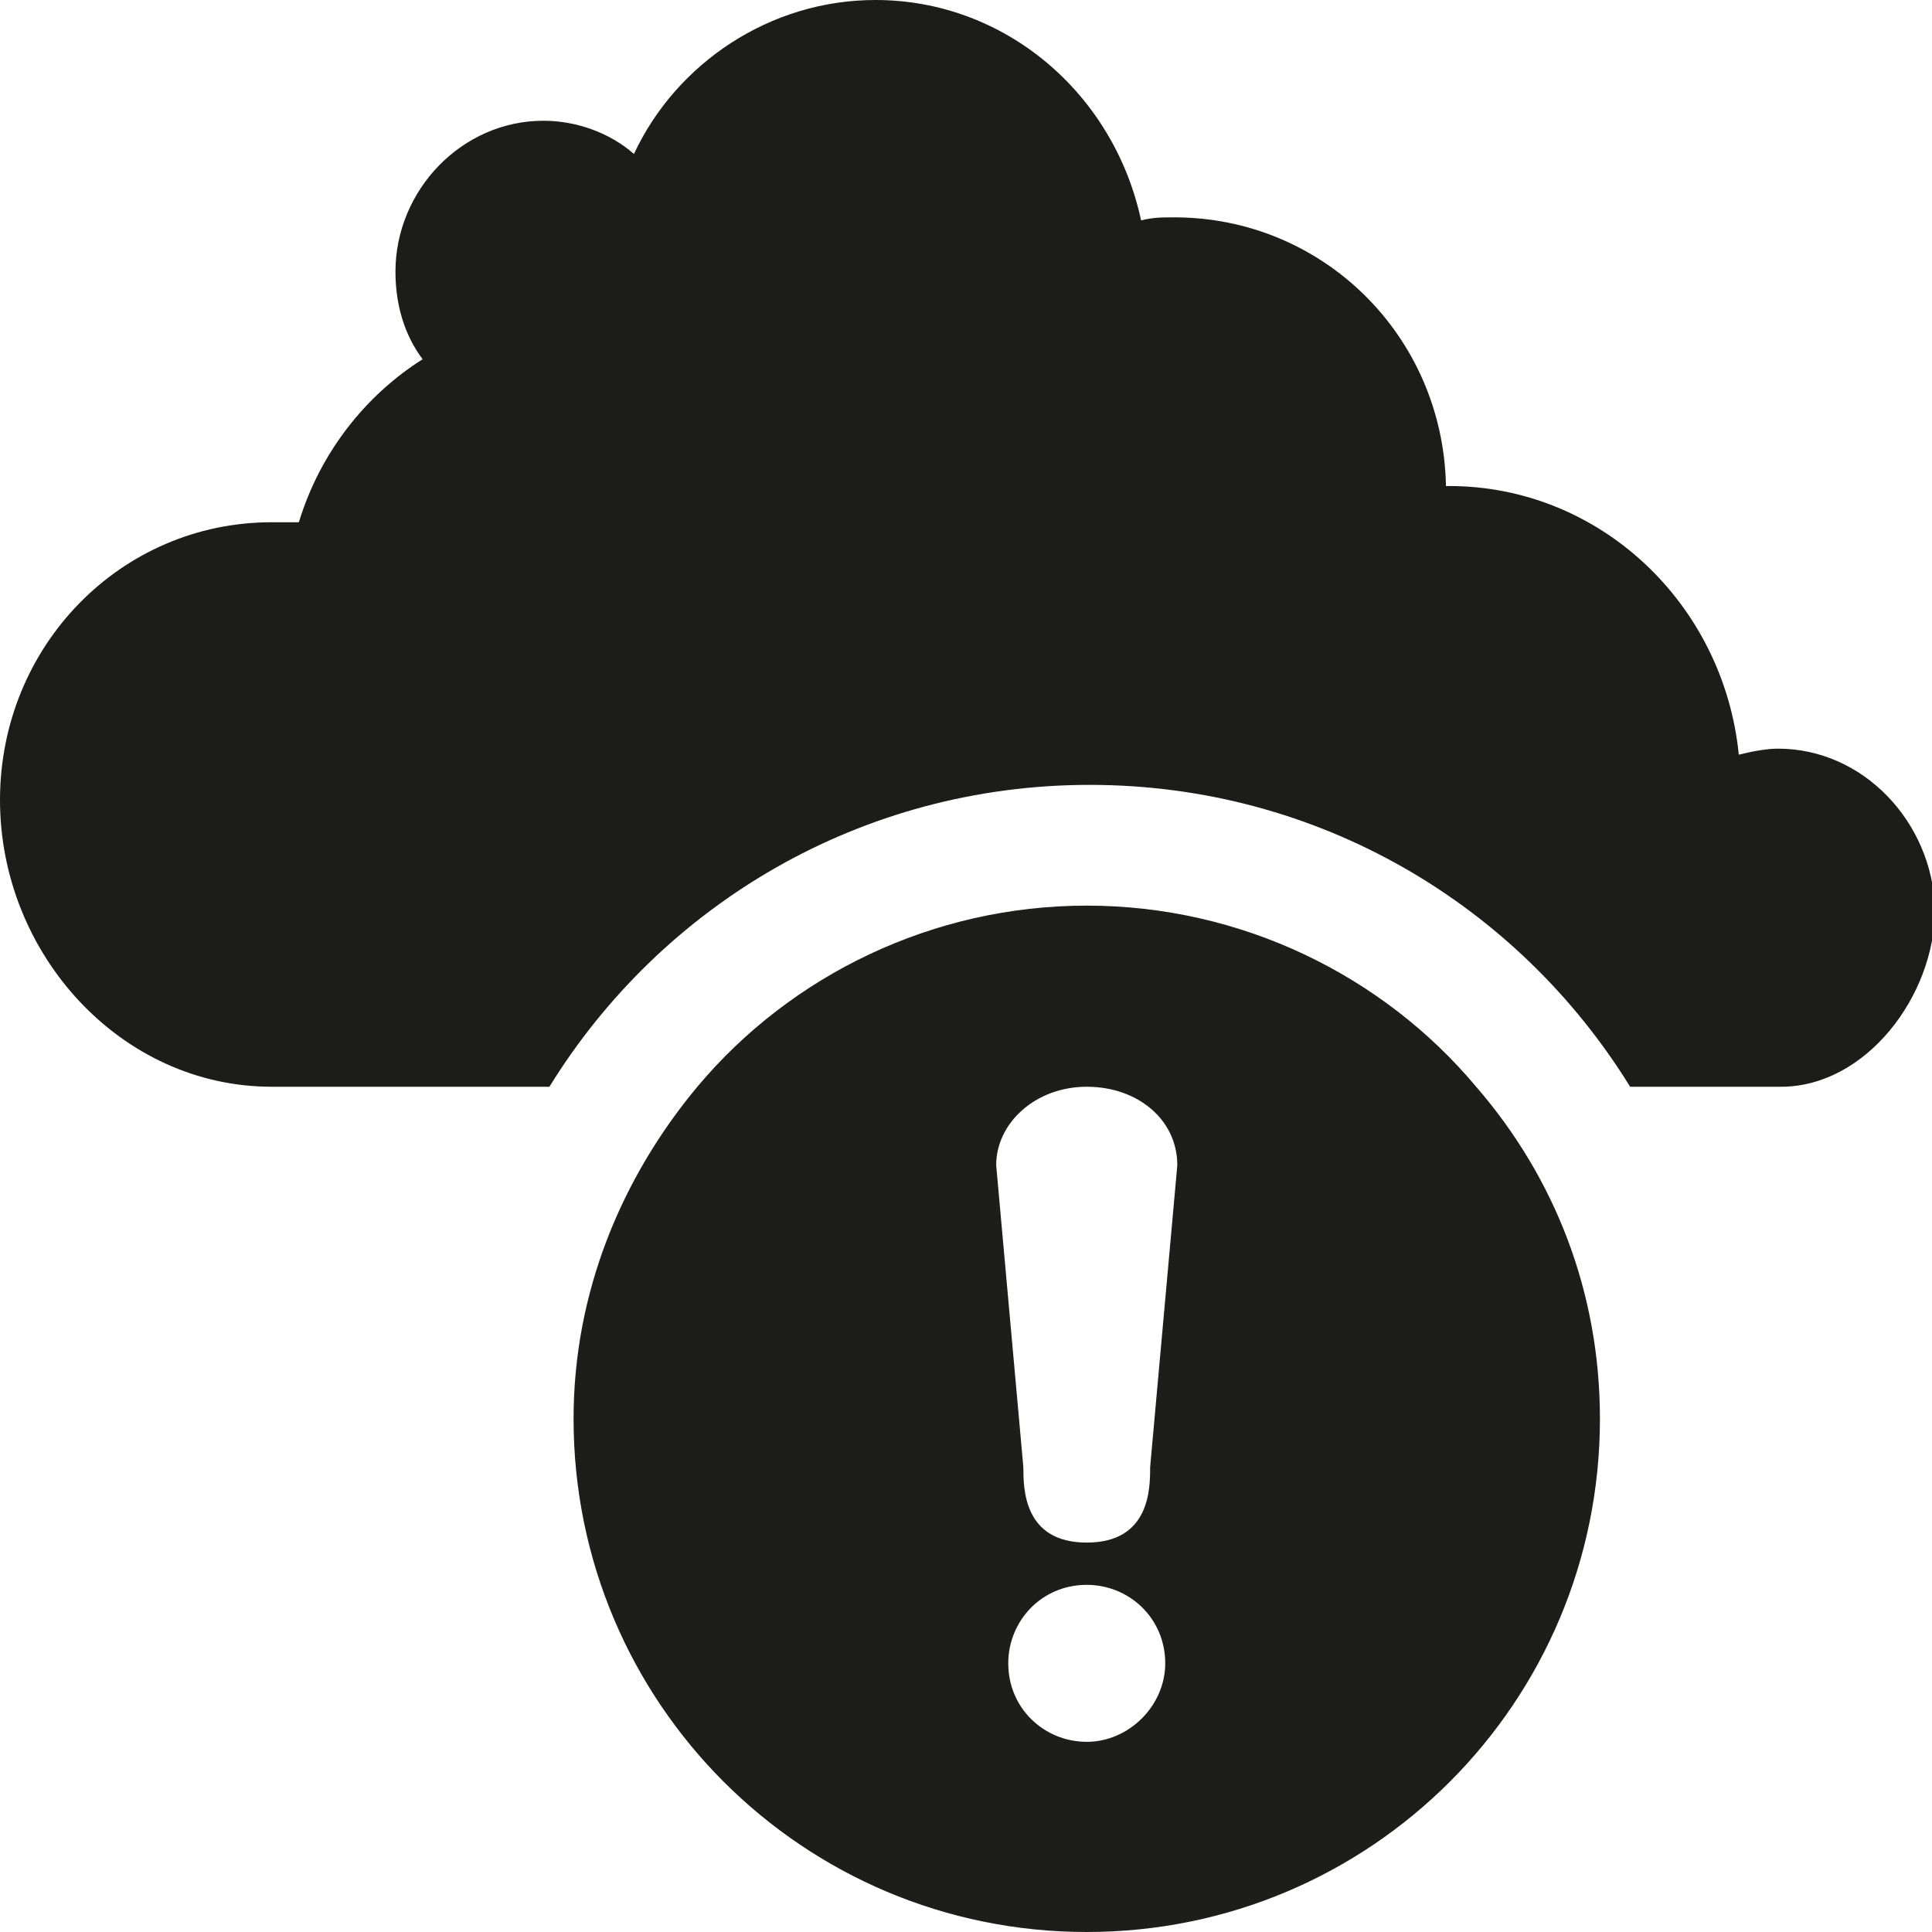
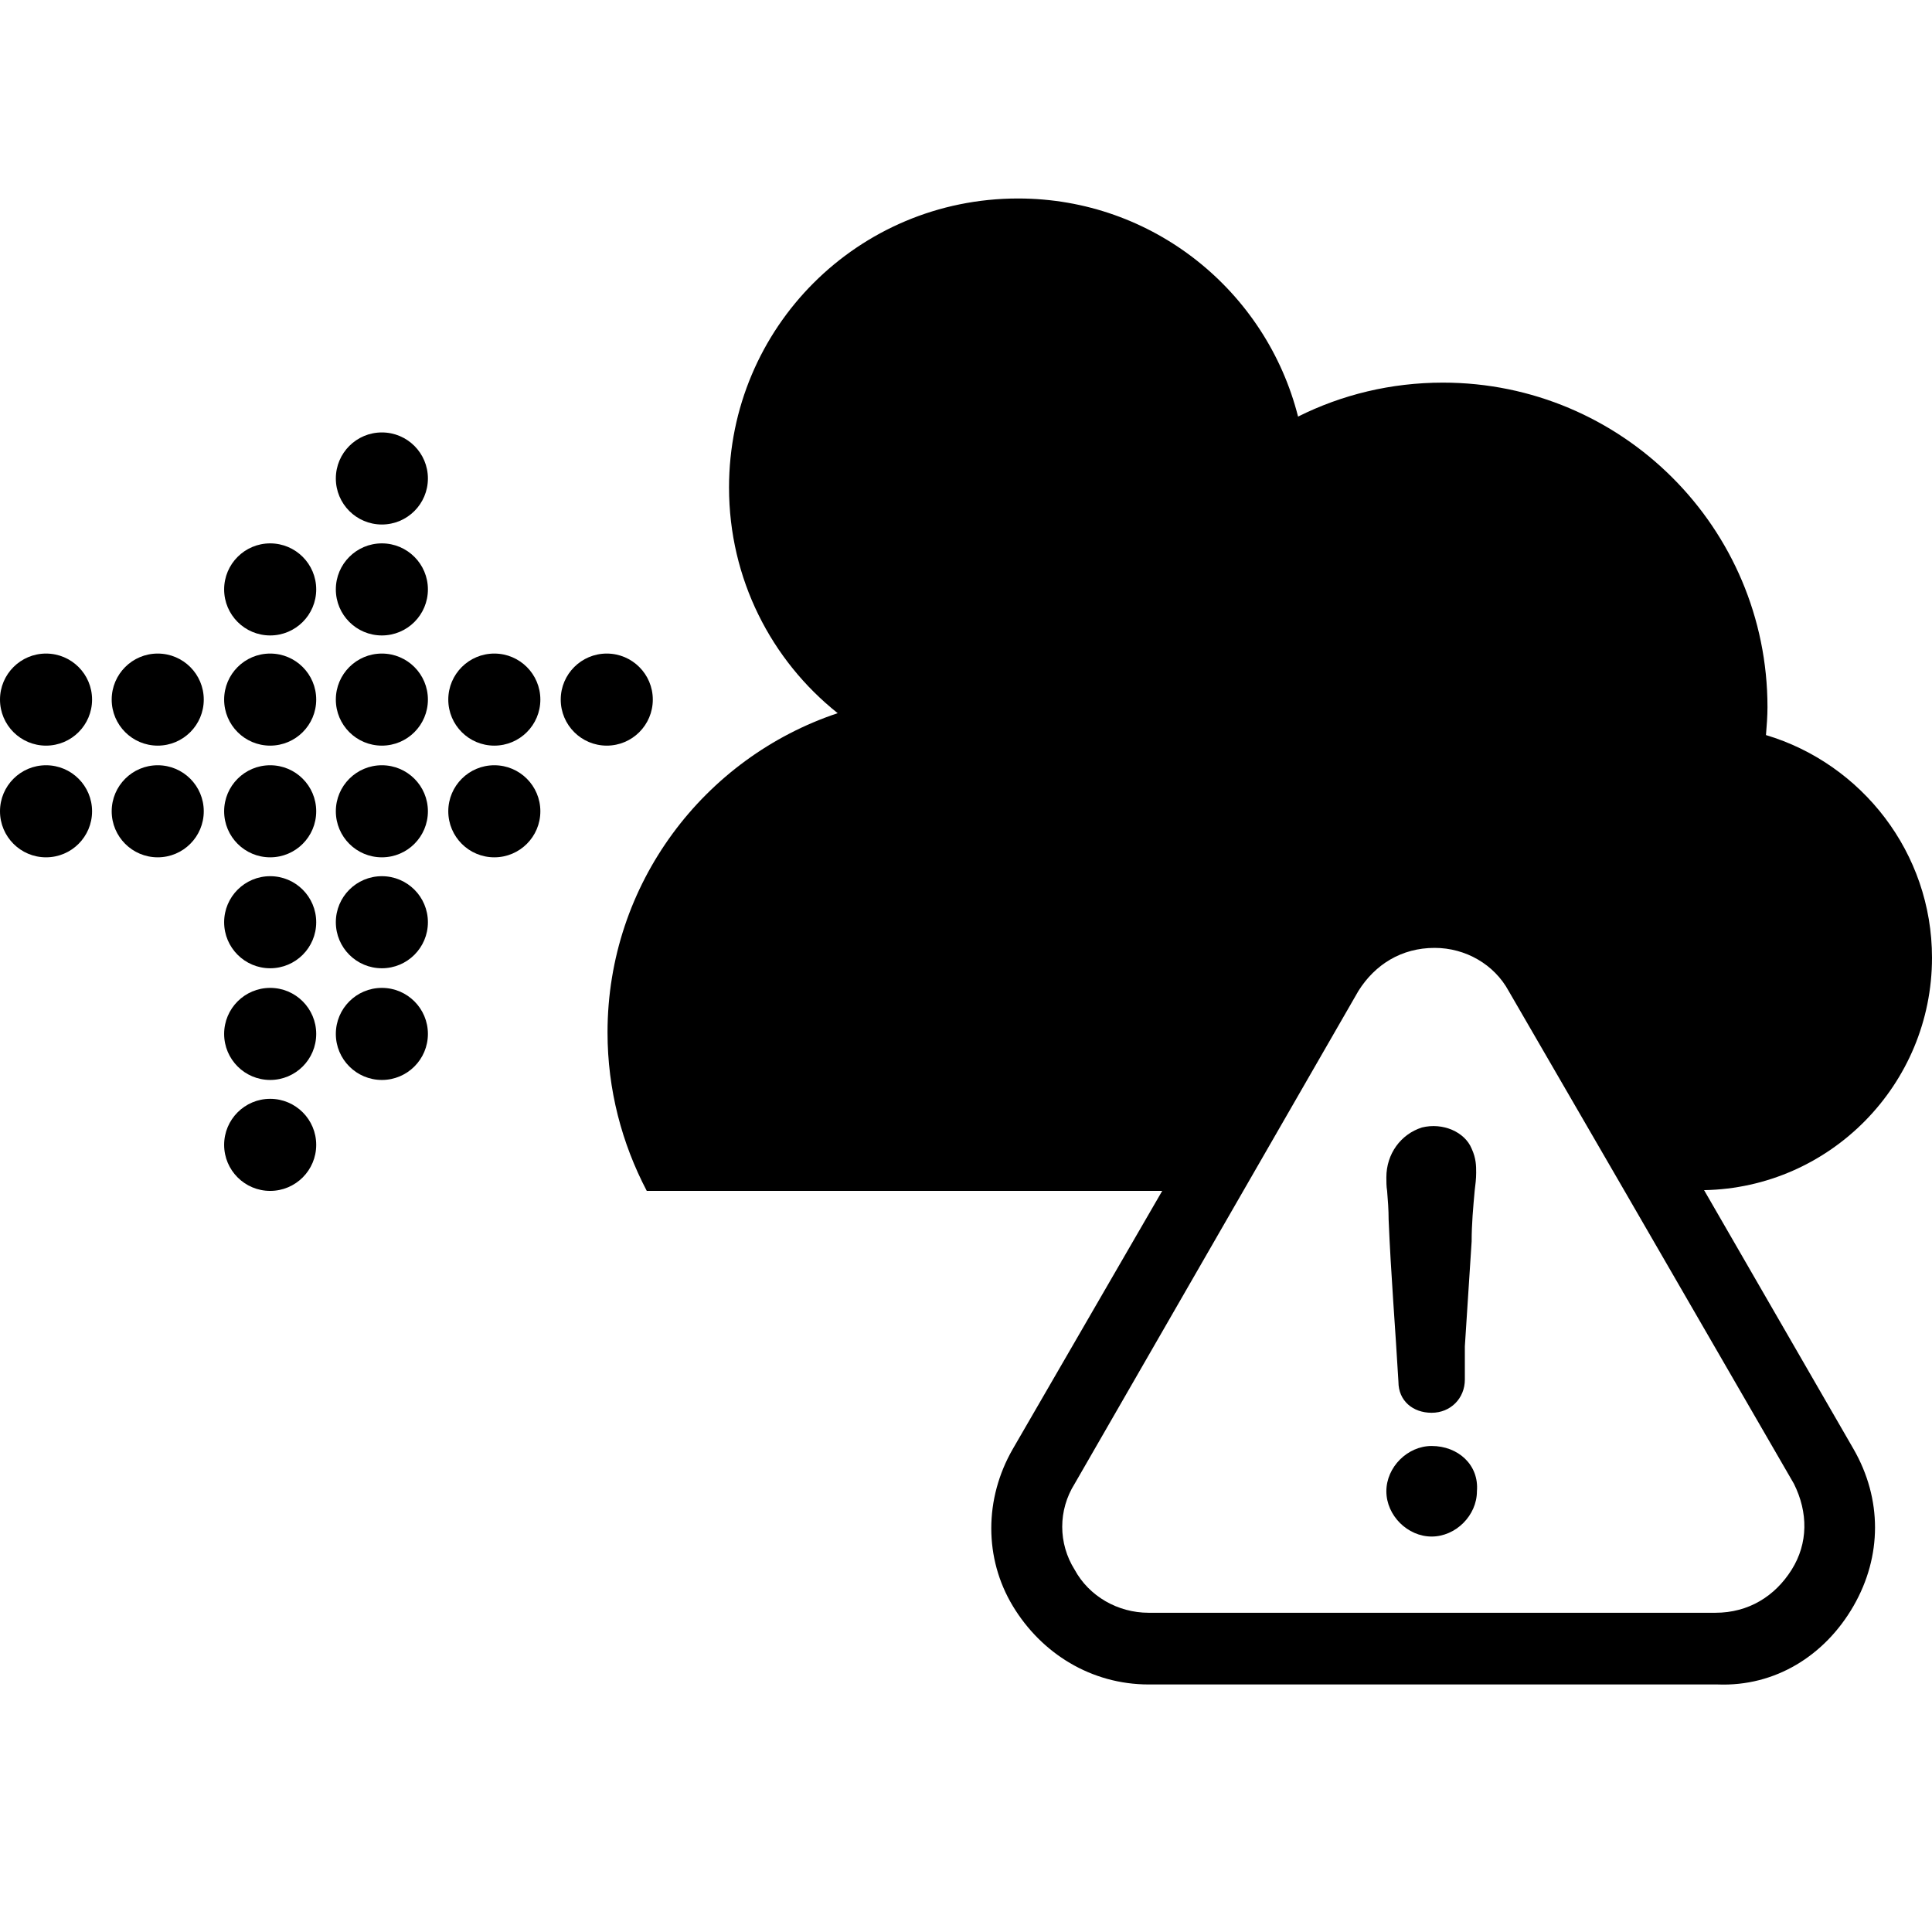
- <svg xmlns="http://www.w3.org/2000/svg" version="1.1" id="Ebene_1" x="0px" y="0px" viewBox="0 0 64 64" enable-background="new 0 0 64 64" xml:space="preserve">
-   <g>
-     <path fill="#1C1C1B" d="M58.9,24.8c-0.4,0-0.9,0.1-1.3,0.2c-0.5-5-4.6-8.9-9.6-8.9c0,0-0.1,0-0.1,0c-0.1-5-4.1-8.9-9-8.9   c-0.4,0-0.7,0-1.1,0.1C36.9,3.1,33.3,0,29,0c-3.5,0-6.6,2.1-8,5.1c-0.8-0.7-1.9-1.1-3-1.1c-2.7,0-4.9,2.3-4.9,5   c0,1.1,0.3,2.1,0.9,2.9c-1.9,1.2-3.4,3.1-4.1,5.4c-0.3,0-0.6,0-0.9,0c-5,0-9,4.1-9,9.2C0,31.6,4,36,9,36h9.2c3.7-6,10.3-10,17.9-10   s14.2,4,17.9,10h5c2.8,0,5.1-3,5.1-5.9C64,27.2,61.7,24.8,58.9,24.8z" />
-     <path fill="#1D1D1B" d="M48.9,36c-3.1-3.7-7.8-6-12.9-6s-9.8,2.3-12.9,6c-2.5,3-4.1,6.8-4.1,11c0,9.4,7.6,17,17,17s17-7.6,17-17   C53,42.8,51.5,39,48.9,36z M36,57.7c-1.4,0-2.6-1.1-2.6-2.6c0-1.4,1.1-2.6,2.6-2.6c1.4,0,2.6,1.1,2.6,2.6   C38.6,56.5,37.4,57.7,36,57.7z M39,38.6l-0.9,10c0,0.7,0,2.5-2.1,2.5c-2.1,0-2.1-1.8-2.1-2.5l-0.9-10v0c0-1.4,1.3-2.6,3-2.6   C37.7,36,39,37.1,39,38.6L39,38.6z" />
-   </g>
+ <svg xmlns="http://www.w3.org/2000/svg" version="1.1" id="Ebene_1" x="0px" y="0px" viewBox="0 0 256 256" style="enable-background:new 0 0 256 256;" xml:space="preserve">
+   <style type="text/css">
+ 	.st0{display:none;}
+ </style>
+   <path d="M184,161.6c0.3,7.3,0.9,14.5,1.3,21.5c0,2.5,1.9,4.1,4.4,4.1c2.5,0,4.4-1.9,4.4-4.4c0-1.6,0-2.8,0-4.4  c0.3-4.7,0.6-9.2,0.9-13.9c0-2.3,0.2-4.5,0.4-6.7c0.1-0.8,0.2-1.6,0.2-2.4c0-0.9,0-1.9-0.6-3.2c-0.9-2.2-3.8-3.5-6.6-2.8  c-2.8,0.9-4.7,3.5-4.7,6.6c0,0.6,0,1.2,0.1,1.8C183.9,159,184,160.3,184,161.6z" />
+   <path d="M189.7,191.6c-3.2,0-6,2.8-6,6c0,3.2,2.8,6,6,6c3.2,0,6-2.8,6-6C196,194.1,193.2,191.6,189.7,191.6z" />
+   <circle cx="35.8" cy="151.7" r="6.1" />
+   <circle class="st0" cx="50.6" cy="151.7" r="6.1" />
+   <circle cx="35.8" cy="137" r="6.1" />
+   <circle cx="50.6" cy="137" r="6.1" />
+   <circle cx="35.8" cy="122.2" r="6.1" />
+   <circle cx="50.6" cy="122.2" r="6.1" />
+   <circle cx="35.8" cy="107.5" r="6.1" />
+   <circle cx="50.6" cy="107.5" r="6.1" />
+   <circle cx="35.8" cy="92.7" r="6.1" />
+   <circle cx="50.6" cy="92.7" r="6.1" />
+   <circle cx="20.9" cy="107.5" r="6.1" />
+   <circle cx="20.9" cy="92.7" r="6.1" />
+   <circle cx="65.5" cy="107.5" r="6.1" />
+   <circle cx="65.5" cy="92.7" r="6.1" />
+   <circle cx="80.4" cy="92.7" r="6.1" />
+   <circle cx="6.1" cy="107.5" r="6.1" />
+   <circle cx="6.1" cy="92.7" r="6.1" />
+   <circle cx="35.8" cy="78.1" r="6.1" />
+   <circle cx="50.6" cy="78.1" r="6.1" />
+   <circle cx="50.6" cy="63.4" r="6.1" />
+   <path d="M225.8,157.7c16.7-0.3,30.2-14,30.2-30.8c0-13.9-9.3-25.7-22-29.5c0.1-1.2,0.2-2.5,0.2-3.7c0-23.8-19.3-43-43-43  c-6.9,0-13.4,1.6-19.2,4.5c-4.2-16.6-19.2-28.9-37.1-28.9c-21.2,0-38.3,17.1-38.3,38.3c0,12.1,5.6,22.9,14.4,29.9  c-17.7,5.9-30.5,22.6-30.5,42.3c0,7.6,1.9,14.7,5.2,21h18.6H154l-19.8,34.2c-3.8,6.6-3.8,14.5,0,20.8c3.8,6.3,10.4,10.4,18,10.4  h75.4c7.6,0.3,14.2-3.8,18-10.4c3.8-6.6,3.8-14.2,0-20.8L225.8,157.7z M237.4,208c-2.2,3.5-5.7,5.7-10.1,5.7h-75.1  c-4.1,0-7.9-2.2-9.8-5.7c-2.2-3.5-2.2-7.9,0-11.4l22.4-38.9l15.2-26.4c2.2-3.5,5.7-5.7,10.1-5.7c4.1,0,7.9,2.2,9.8,5.7l15.3,26.4  l22.5,38.9C239.6,200.4,239.6,204.5,237.4,208z" />
</svg>
